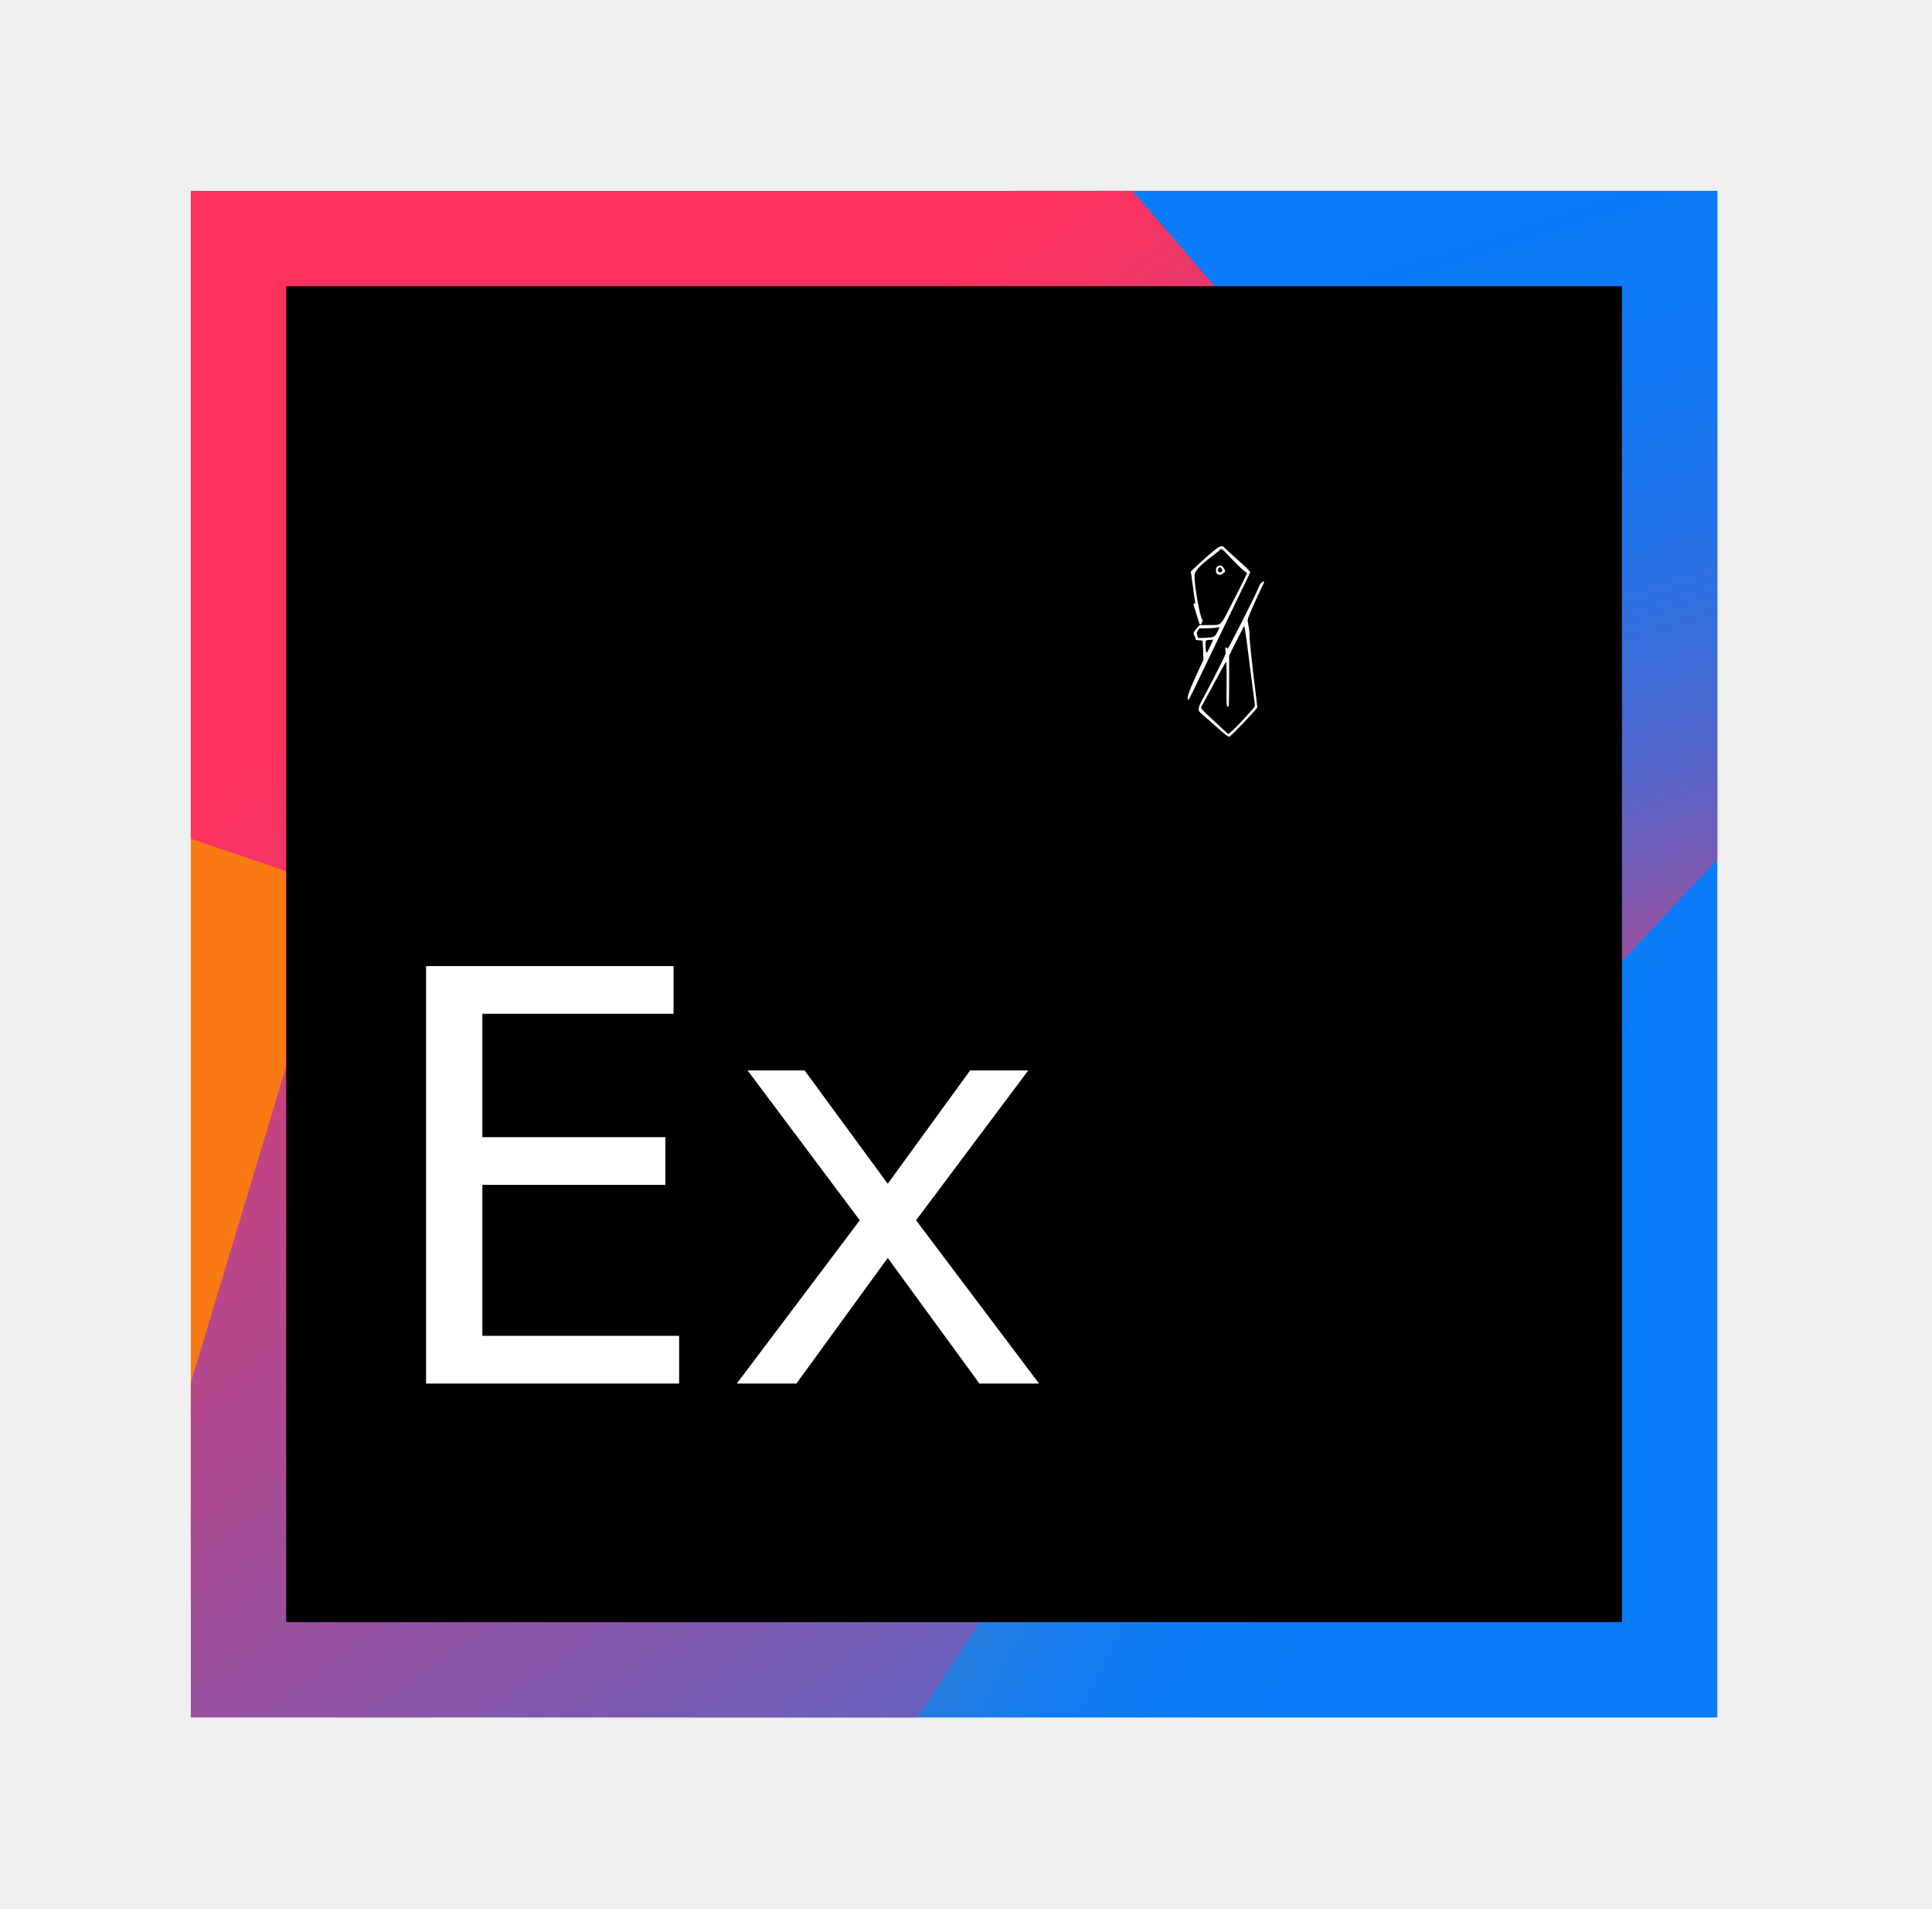
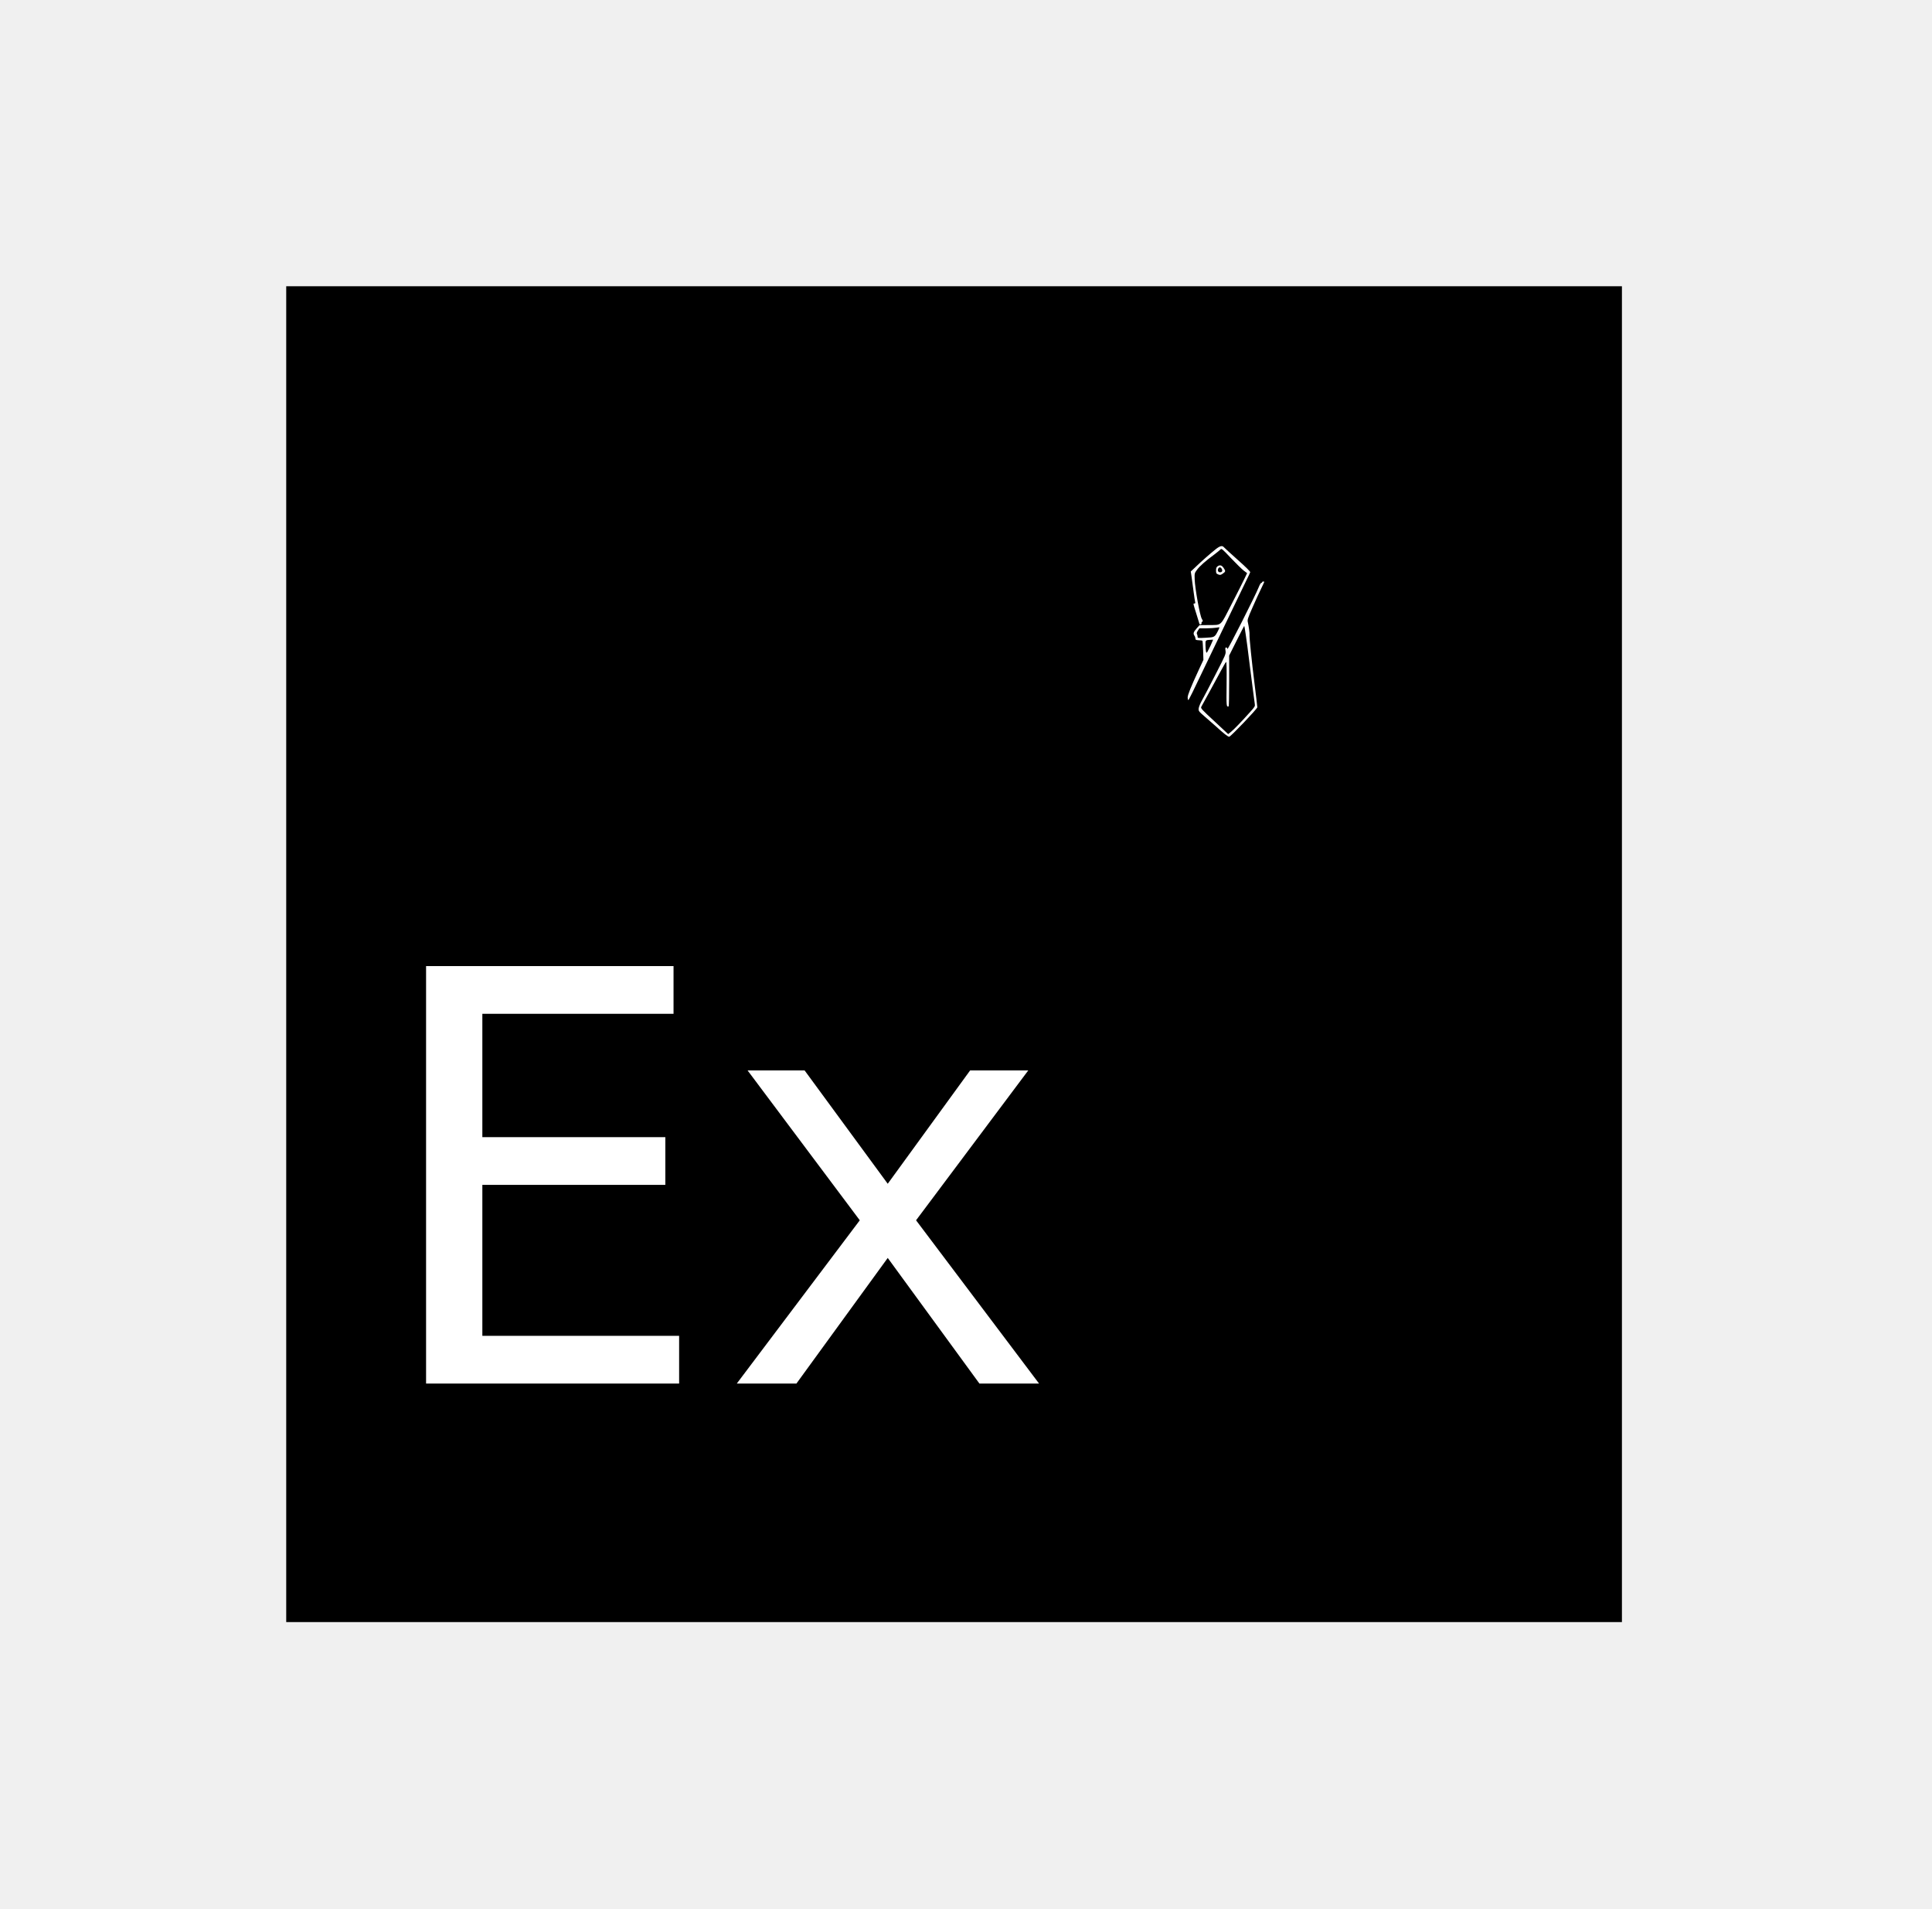
<svg xmlns="http://www.w3.org/2000/svg" xmlns:xlink="http://www.w3.org/1999/xlink" width="81" height="80" viewBox="0 0 81 80">
  <defs>
-     <linearGradient id="pluginsdk_80-a" x1="-.031%" x2="100.053%" y1="49.963%" y2="49.963%">
-       <stop offset="25.81%" stop-color="#F97A12" />
-       <stop offset="45.91%" stop-color="#B07B58" />
-       <stop offset="72.41%" stop-color="#577BAE" />
-       <stop offset="91.05%" stop-color="#1E7CE5" />
-       <stop offset="100%" stop-color="#087CFA" />
-     </linearGradient>
-     <linearGradient id="pluginsdk_80-b" x1="27.55%" x2="82.223%" y1="34.514%" y2="77.605%">
-       <stop offset="0%" stop-color="#F97A12" />
-       <stop offset="7.18%" stop-color="#CB7A3E" />
-       <stop offset="15.41%" stop-color="#9E7B6A" />
-       <stop offset="24.2%" stop-color="#757B91" />
-       <stop offset="33.44%" stop-color="#537BB1" />
-       <stop offset="43.24%" stop-color="#387CCC" />
-       <stop offset="53.81%" stop-color="#237CE0" />
-       <stop offset="65.52%" stop-color="#147CEF" />
-       <stop offset="79.25%" stop-color="#0B7CF7" />
-       <stop offset="100%" stop-color="#087CFA" />
-     </linearGradient>
-     <linearGradient id="pluginsdk_80-c" x1="63.121%" x2="40.793%" y1="97.699%" y2="-6.587%">
-       <stop offset="0%" stop-color="#FE315D" />
-       <stop offset="7.84%" stop-color="#CB417E" />
-       <stop offset="16.01%" stop-color="#9E4E9B" />
-       <stop offset="24.74%" stop-color="#755BB4" />
-       <stop offset="33.92%" stop-color="#5365CA" />
-       <stop offset="43.65%" stop-color="#386DDB" />
-       <stop offset="54.14%" stop-color="#2374E9" />
-       <stop offset="65.76%" stop-color="#1478F3" />
-       <stop offset="79.4%" stop-color="#0B7BF8" />
-       <stop offset="100%" stop-color="#087CFA" />
-     </linearGradient>
-     <linearGradient id="pluginsdk_80-d" x1="25.331%" x2="93.854%" y1="24.119%" y2="132.621%">
-       <stop offset="0%" stop-color="#FE315D" />
-       <stop offset="4.023%" stop-color="#F63462" />
-       <stop offset="10.37%" stop-color="#DF3A71" />
-       <stop offset="16.67%" stop-color="#C24383" />
-       <stop offset="29.12%" stop-color="#AD4A91" />
-       <stop offset="54.98%" stop-color="#755BB4" />
-       <stop offset="91.75%" stop-color="#1D76ED" />
-       <stop offset="100%" stop-color="#087CFA" />
-     </linearGradient>
    <symbol height="269pt" id="excalidraw-logo" preserveAspectRatio="xMidYMid meet" version="1" viewBox="0 0 109 269" width="109pt">
      <g fill="#000000" transform="translate(0,269) scale(0.1,-0.1)">
        <path fill="#ffffff" d="m393,2643c-74,-59 -188,-159 -278,-245l-71,-67l13,-88c7,-48 20,-142 28,-208c9,-66 18,-128 21,-137c4,-12 0,-18 -11,-18c-19,0 -20,5 32,-160c19,-63 37,-121 39,-127c2,-7 10,-10 19,-7c9,4 14,12 11,19c-3,8 2,16 10,19c11,4 10,12 -7,41c-27,45 -96,429 -100,553c-3,88 -3,89 34,139c36,49 119,123 247,217c36,27 72,57 82,67c15,18 22,13 148,-121c73,-77 154,-156 180,-176l48,-36l-37,-78c-20,-42 -101,-204 -181,-358c-167,-324 -133,-293 -327,-296l-126,-1l-42,-48c-44,-51 -50,-70 -29,-102c8,-11 14,-29 14,-40c0,-18 7,-21 47,-23c25,-1 48,-4 51,-7c3,-3 7,-65 10,-138l4,-132l-67,-144c-111,-240 -155,-350 -155,-386c0,-19 4,-35 8,-35c10,0 10,1 417,850c189,394 368,765 398,826c30,61 57,117 59,125c2,9 -67,78 -177,175c-99,88 -186,168 -194,177c-23,28 -57,19 -118,-30zm34,-1150c-46,-89 -48,-90 -174,-96c-111,-6 -113,-5 -113,16c0,12 -4,28 -9,36c-6,9 -2,25 12,47l22,34l100,0c55,1 118,5 140,9c22,4 41,6 43,5c2,-1 -8,-24 -21,-51zm-84,-160c-8,-21 -29,-65 -46,-98c-28,-56 -31,-58 -38,-35c-4,14 -7,55 -8,92c-1,73 -3,72 81,77l27,1l-16,-37z" />
        <path fill="#ffffff" d="m423,2405c-18,-13 -23,-26 -23,-59c0,-39 3,-45 30,-56c27,-11 34,-10 65,11c41,28 42,35 12,80c-26,39 -52,46 -84,24zm57,-36c16,-28 6,-49 -24,-49c-27,0 -39,27 -24,54c12,22 35,20 48,-5z" />
        <path fill="#ffffff" d="m1050,2180c0,-5 -6,-10 -13,-10c-6,0 -23,-28 -36,-62c-40,-104 -440,-895 -441,-870c0,13 -6,22 -16,22c-14,0 -16,-8 -10,-47c6,-45 2,-55 -140,-331c-80,-157 -166,-321 -191,-365c-26,-46 -46,-96 -48,-117c-3,-36 1,-41 88,-116c50,-44 114,-99 142,-124c126,-115 185,-161 201,-158c24,4 395,393 396,415c0,10 -18,162 -40,338c-38,300 -74,651 -70,685c3,21 -12,127 -23,173c-9,36 -5,51 67,215c42,97 97,216 121,264c23,48 43,90 43,93c0,3 -7,5 -15,5c-8,0 -15,-4 -15,-10zm-230,-747c11,-70 33,-238 49,-373c31,-248 67,-523 77,-593c6,-35 2,-42 -63,-114c-113,-127 -233,-252 -274,-284l-38,-30l-195,182c-180,166 -195,183 -184,203c6,11 57,104 113,206c56,102 130,238 164,302c35,65 67,121 73,124c7,4 9,-97 7,-312c-4,-321 -3,-322 29,-315c4,0 7,162 7,359l0,358l105,210c58,116 106,209 108,208c2,-1 12,-60 22,-131z" />
      </g>
    </symbol>
  </defs>
  <g fill="none" fill-rule="evenodd">
-     <g fill-rule="nonzero" transform="translate(8 8)">
-       <path fill="url(#pluginsdk_80-a)" d="M6.088,64 L2.66453526e-15,59.1 L0,26.792 L30,38.67 L10.14,64 L6.088,64 Z" />
-       <path fill="url(#pluginsdk_80-b)" d="M20.952,64 L52.274,31.916 L37.671,0.46 L38.058,1.33226763e-15 L64,0 L64,64 L20.952,64 Z" />
-       <path fill="url(#pluginsdk_80-c)" d="M34.412,0 L64,0 L64,28.037 L49.008,44 L34,0.447 L34.412,0 Z" />
-       <path fill="url(#pluginsdk_80-d)" d="M30.336,64 L0,64 L0,49.971 L6.234,29.283 L0,27.16 L0,0 L39.47,0 L58,21.384 L30.538,63.926 L30.336,64 Z" />
-     </g>
    <g fill-rule="nonzero" transform="translate(12 12)">
      <rect width="56" height="56" fill="#000" />
      <use id="ref-to-excalidraw-logo" transform="matrix(0.1, 0, 0, 0.1, 29.3641, 10.8904)" x="60" xlink:href="#excalidraw-logo" />
      <text fill="#ffffff" font-family="Monospace" font-size="24" id="ex-prefix" stroke="#ffffff" stroke-width="0" text-anchor="middle" x="18" y="46">Ex</text>
    </g>
  </g>
</svg>
